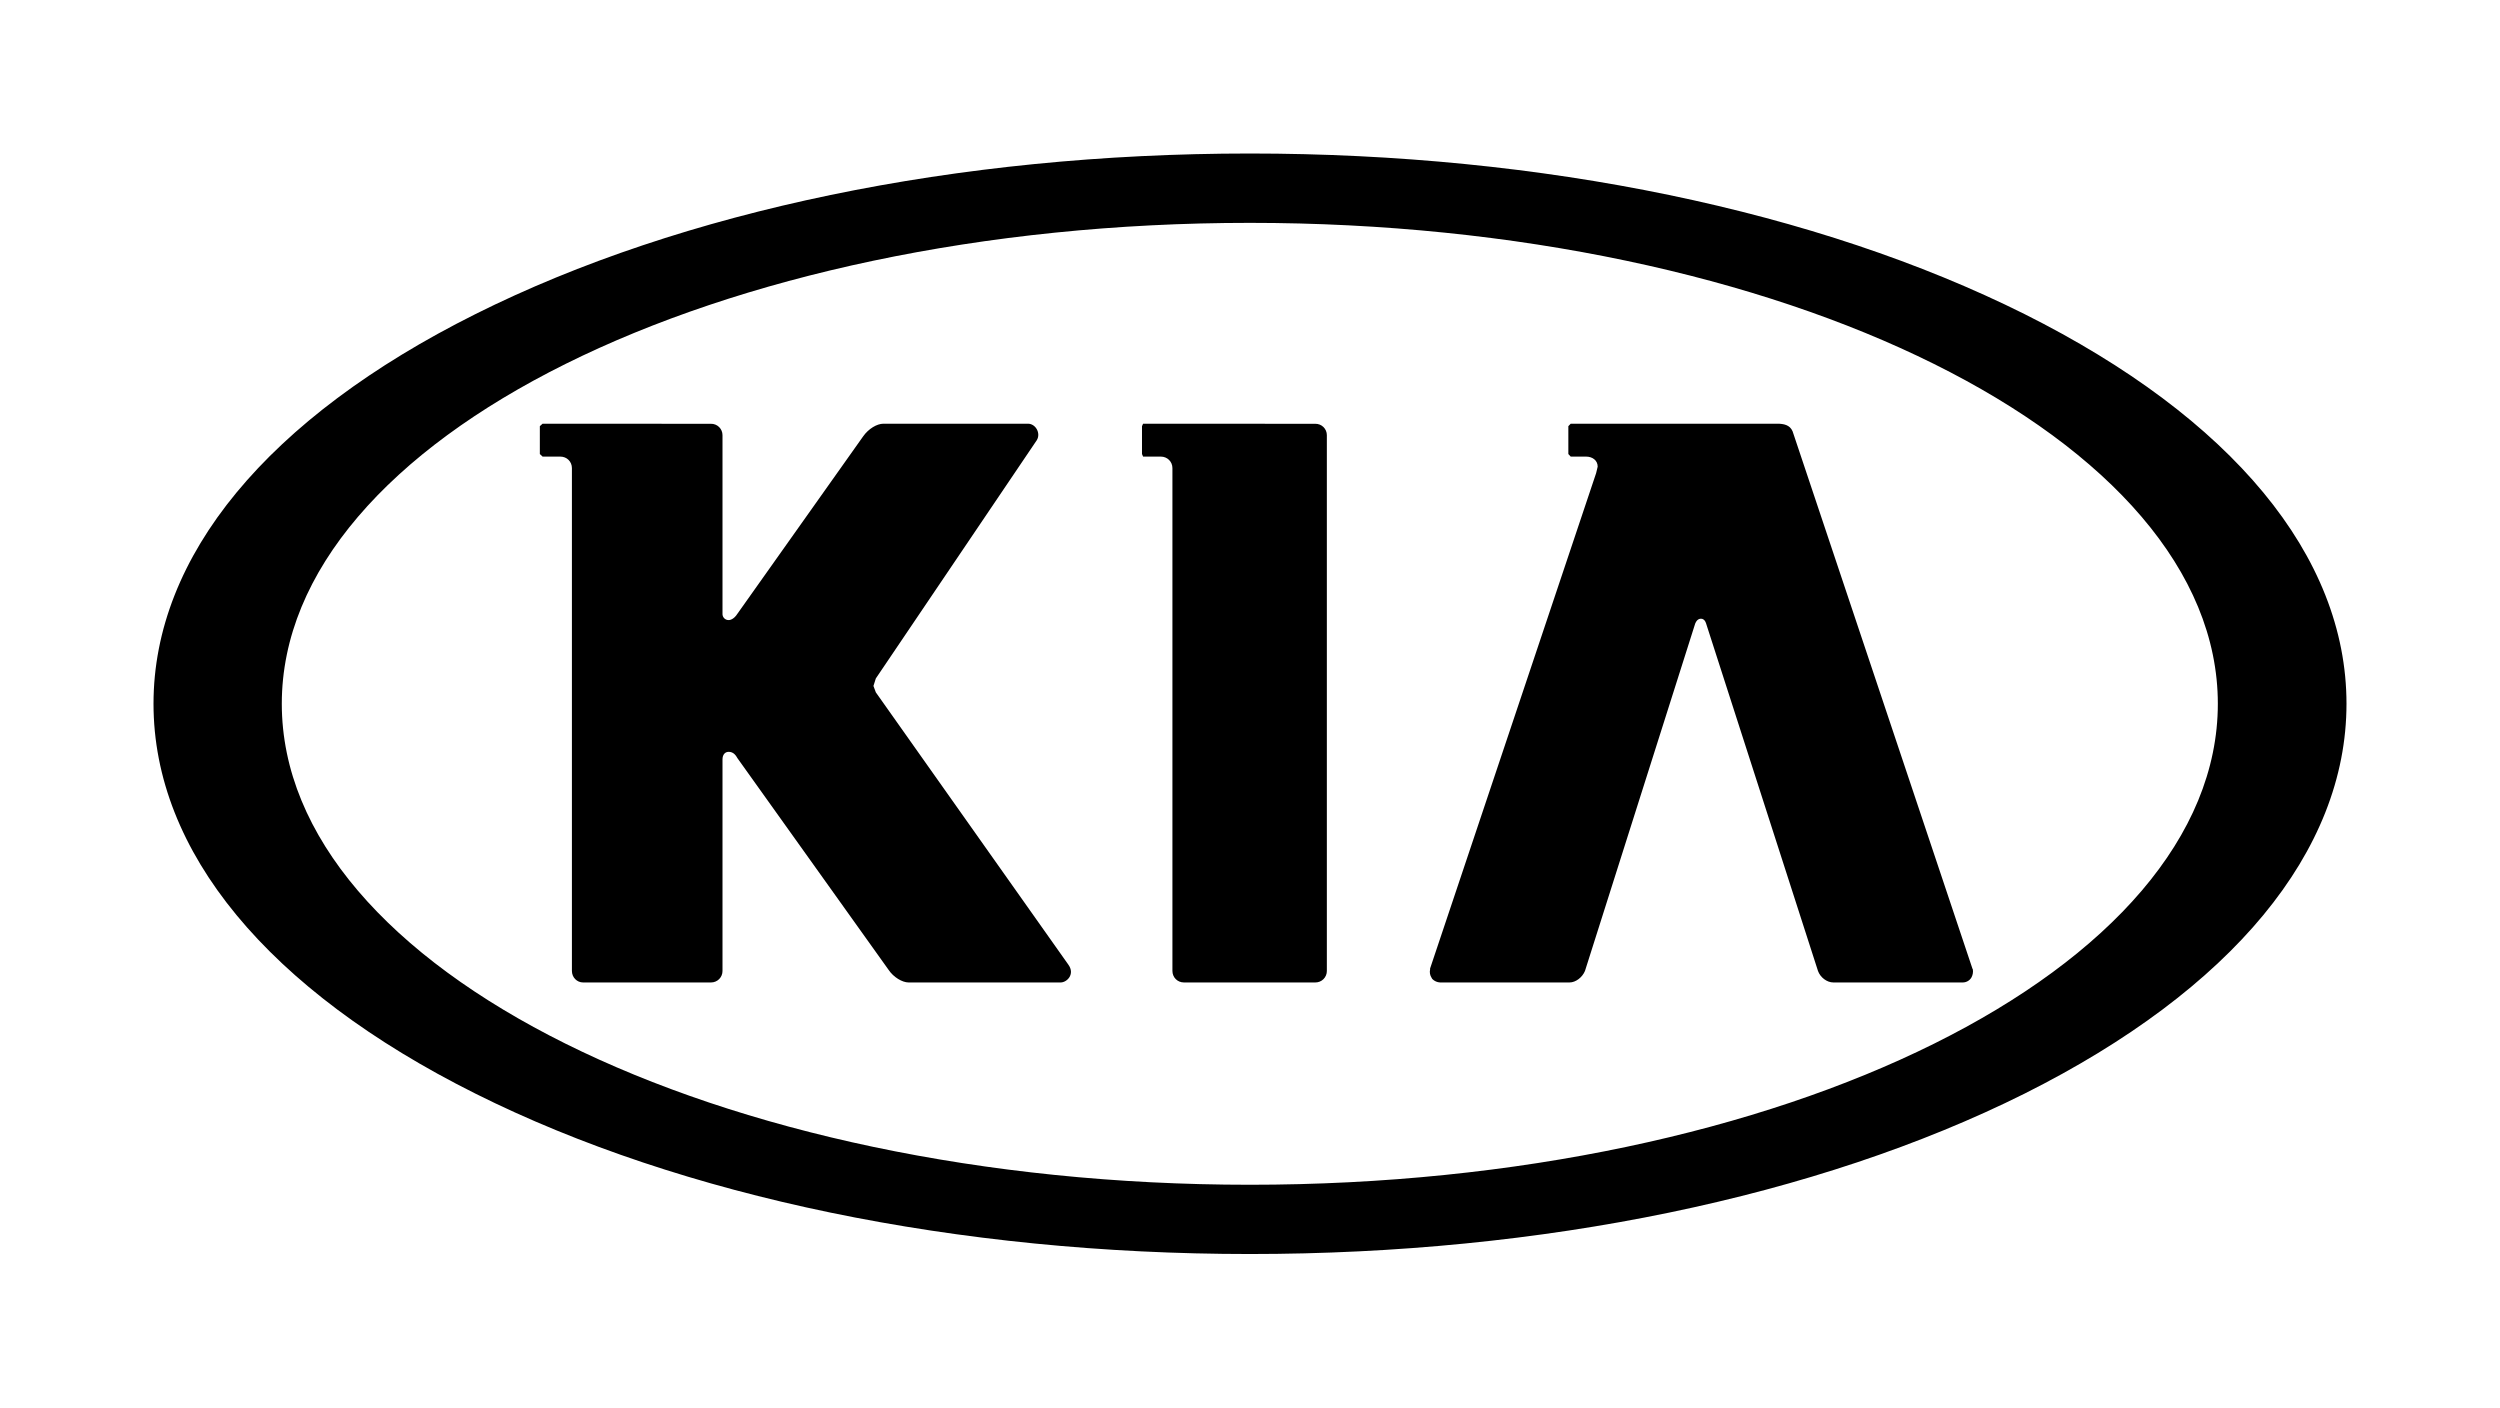
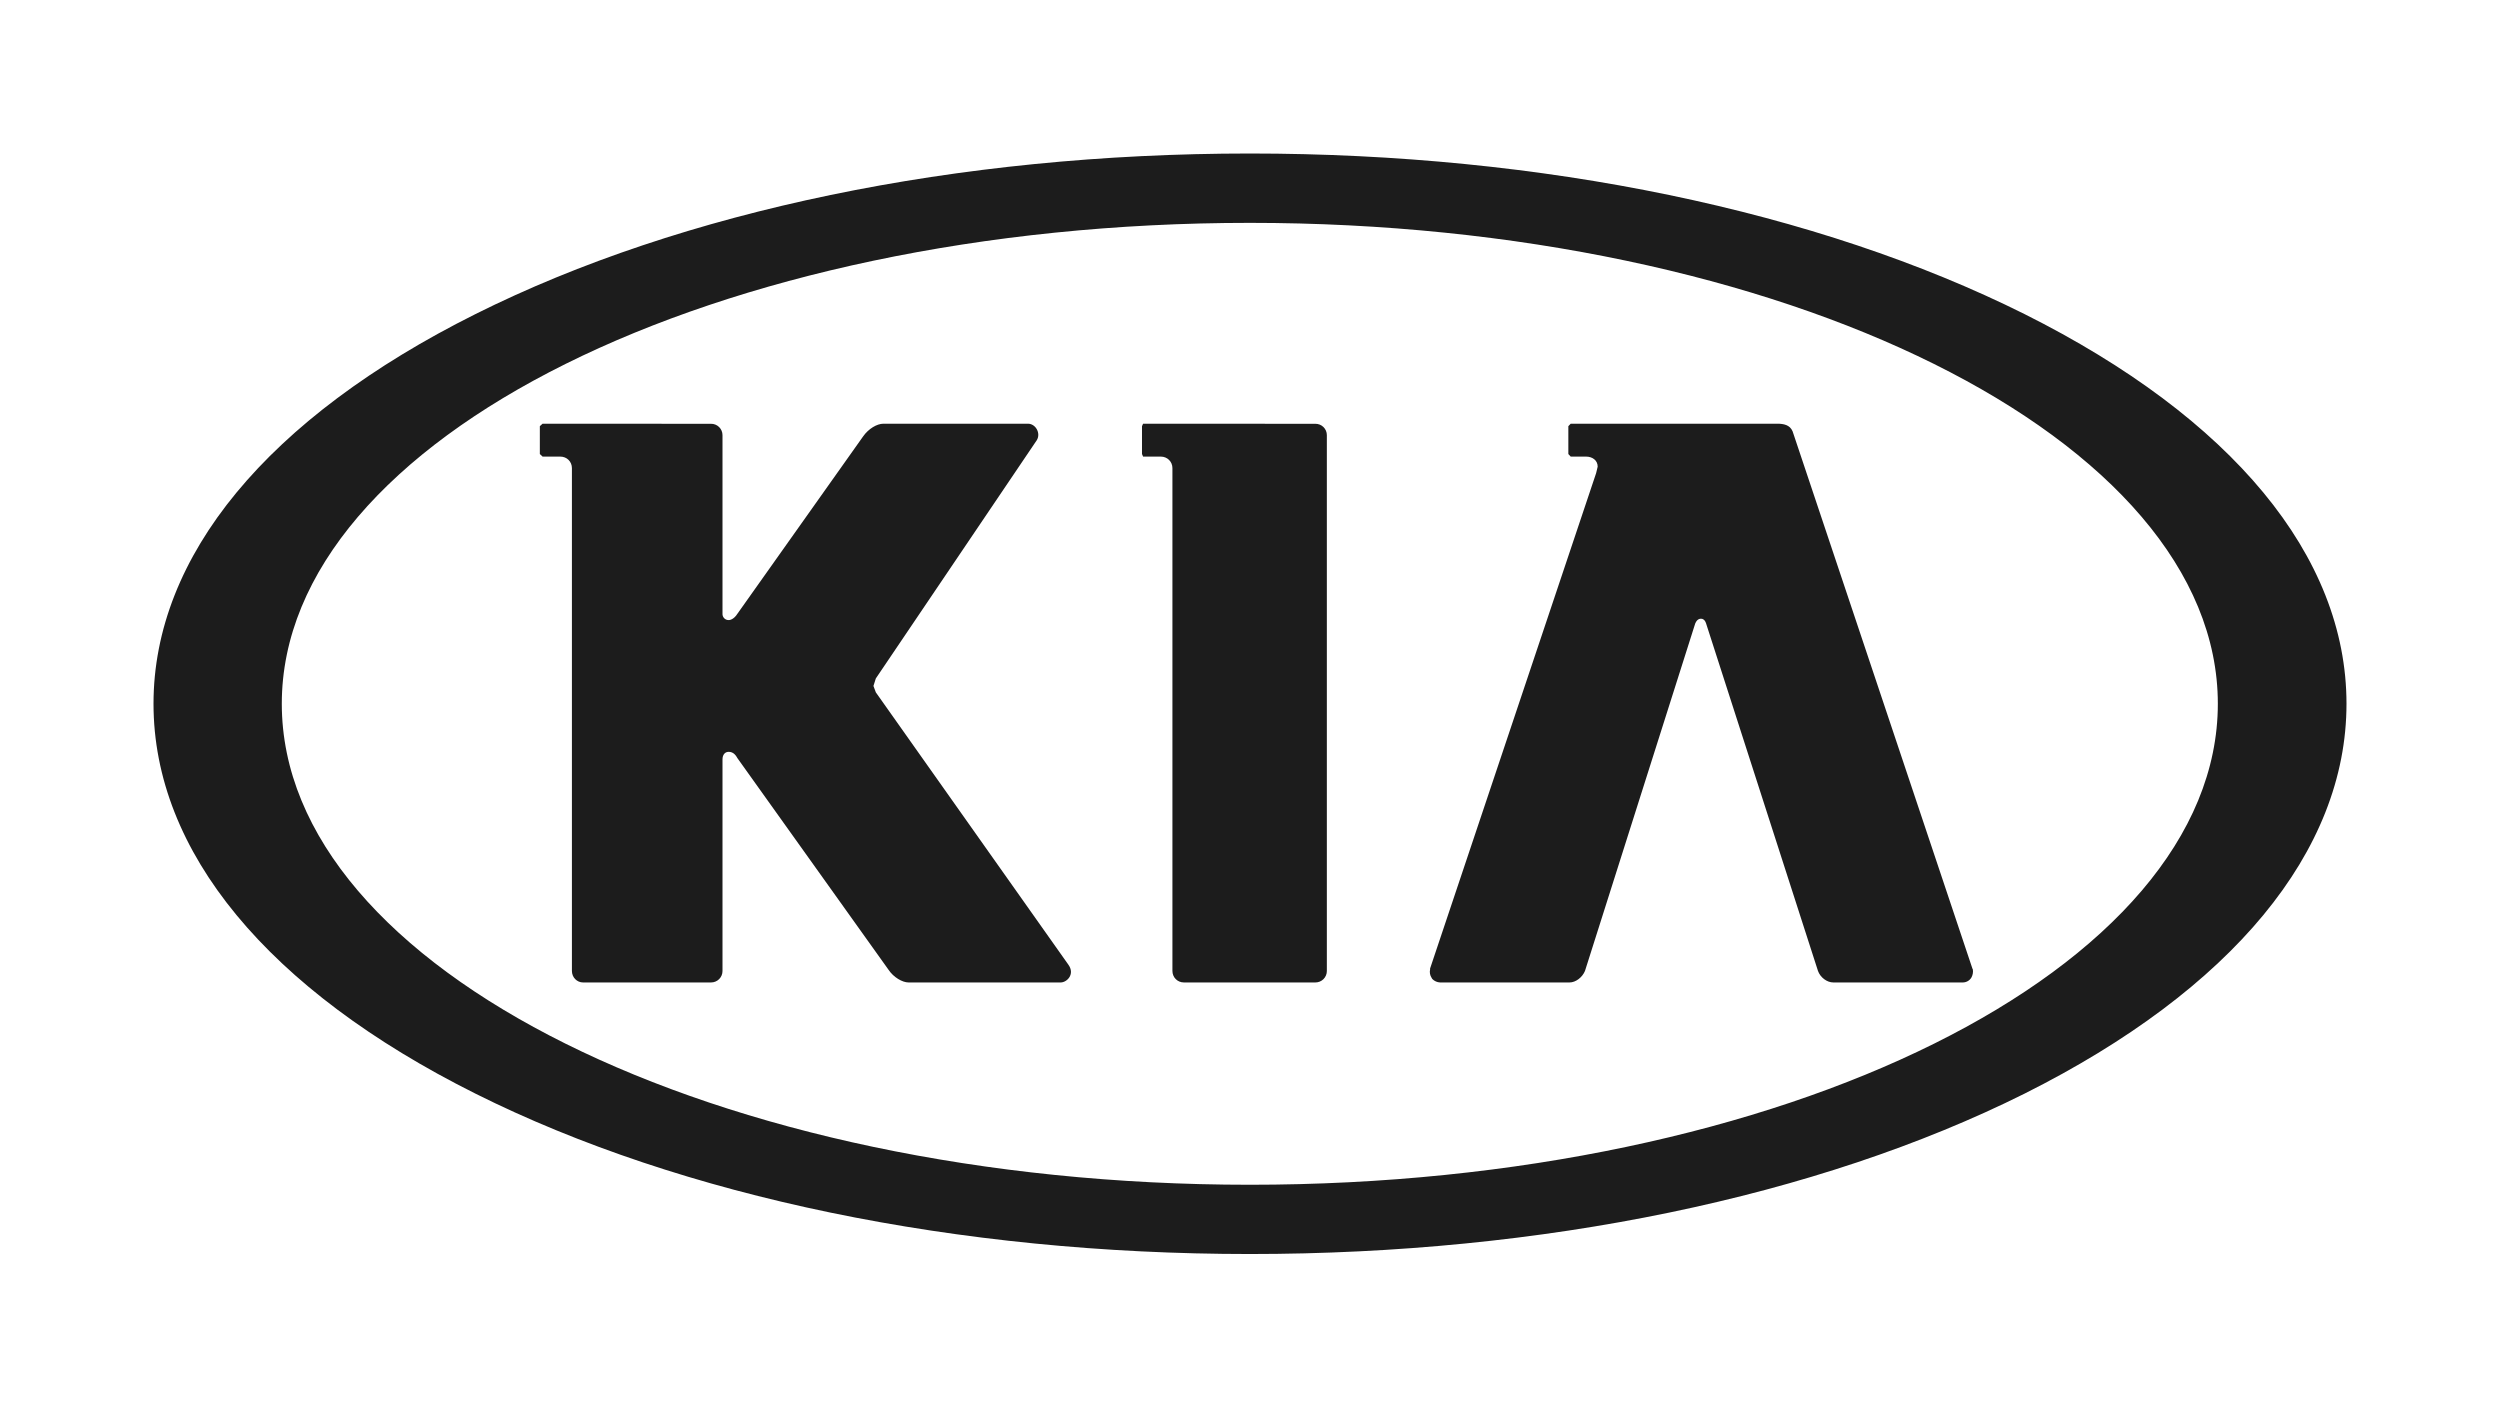
- <svg xmlns="http://www.w3.org/2000/svg" fill="#000000" viewBox="-1.68 4.298 27.36 15.404" role="img">
+ <svg xmlns="http://www.w3.org/2000/svg" fill="#1c1c1c" viewBox="-1.68 4.298 27.36 15.404" role="img">
  <path d="M4.258 8.935l-.03.027v.305l.03.028h.194c.072 0 .127.055.127.126v5.503c0 .07.055.126.122.126h1.4a.125.125 0 0 0 .126-.126V12.61c0-.056.03-.084.068-.084.054 0 .08.042.096.07l1.653 2.315c.055.083.152.139.219.139h1.665c.068 0 .16-.09.084-.195l-2.107-2.98-.026-.07.026-.082 1.762-2.608c.046-.076-.013-.18-.097-.18H7.989c-.072 0-.164.055-.223.139l-1.375 1.94c-.042.067-.088.07-.093.07h-.003a.066.066 0 0 1-.068-.07V9.06a.124.124 0 0 0-.127-.124zm11.252 0l-.026.027v.305l.026.028h.168c.068 0 .127.04.127.11l-.017.071-1.817 5.421v.01a.119.119 0 0 0 .017.093c.004.005.004.01.008.013a.127.127 0 0 0 .084.037h1.417c.068 0 .14-.056.169-.126l1.205-3.798s.017-.057.064-.057c.046 0 .058.057.058.057l1.223 3.798c.025.07.097.126.168.126h1.413a.11.11 0 0 0 .097-.052.14.14 0 0 0 .017-.09c0-.003-.005-.007-.005-.01l-1.968-5.88c-.03-.07-.097-.083-.169-.083zm-4.68 0l-.012.027v.305l.012.028h.194c.071 0 .127.055.127.126v5.503c0 .07.055.126.126.126h1.438a.125.125 0 0 0 .126-.126V9.06a.124.124 0 0 0-.126-.124zM22.592 12c0 2.902-4.751 5.264-10.594 5.264-5.843 0-10.594-2.362-10.594-5.264 0-2.901 4.751-5.263 10.594-5.263C17.84 6.737 22.592 9.1 22.592 12m-2.116-4.265c-2.268-1.132-5.278-1.757-8.478-1.757s-6.21.625-8.474 1.757C1.248 8.872 0 10.385 0 12c0 1.615 1.248 3.13 3.524 4.267 2.264 1.132 5.274 1.755 8.474 1.755s6.21-.623 8.478-1.755C22.748 15.129 24 13.615 24 12c0-1.615-1.252-3.128-3.524-4.265Z" />
</svg>
